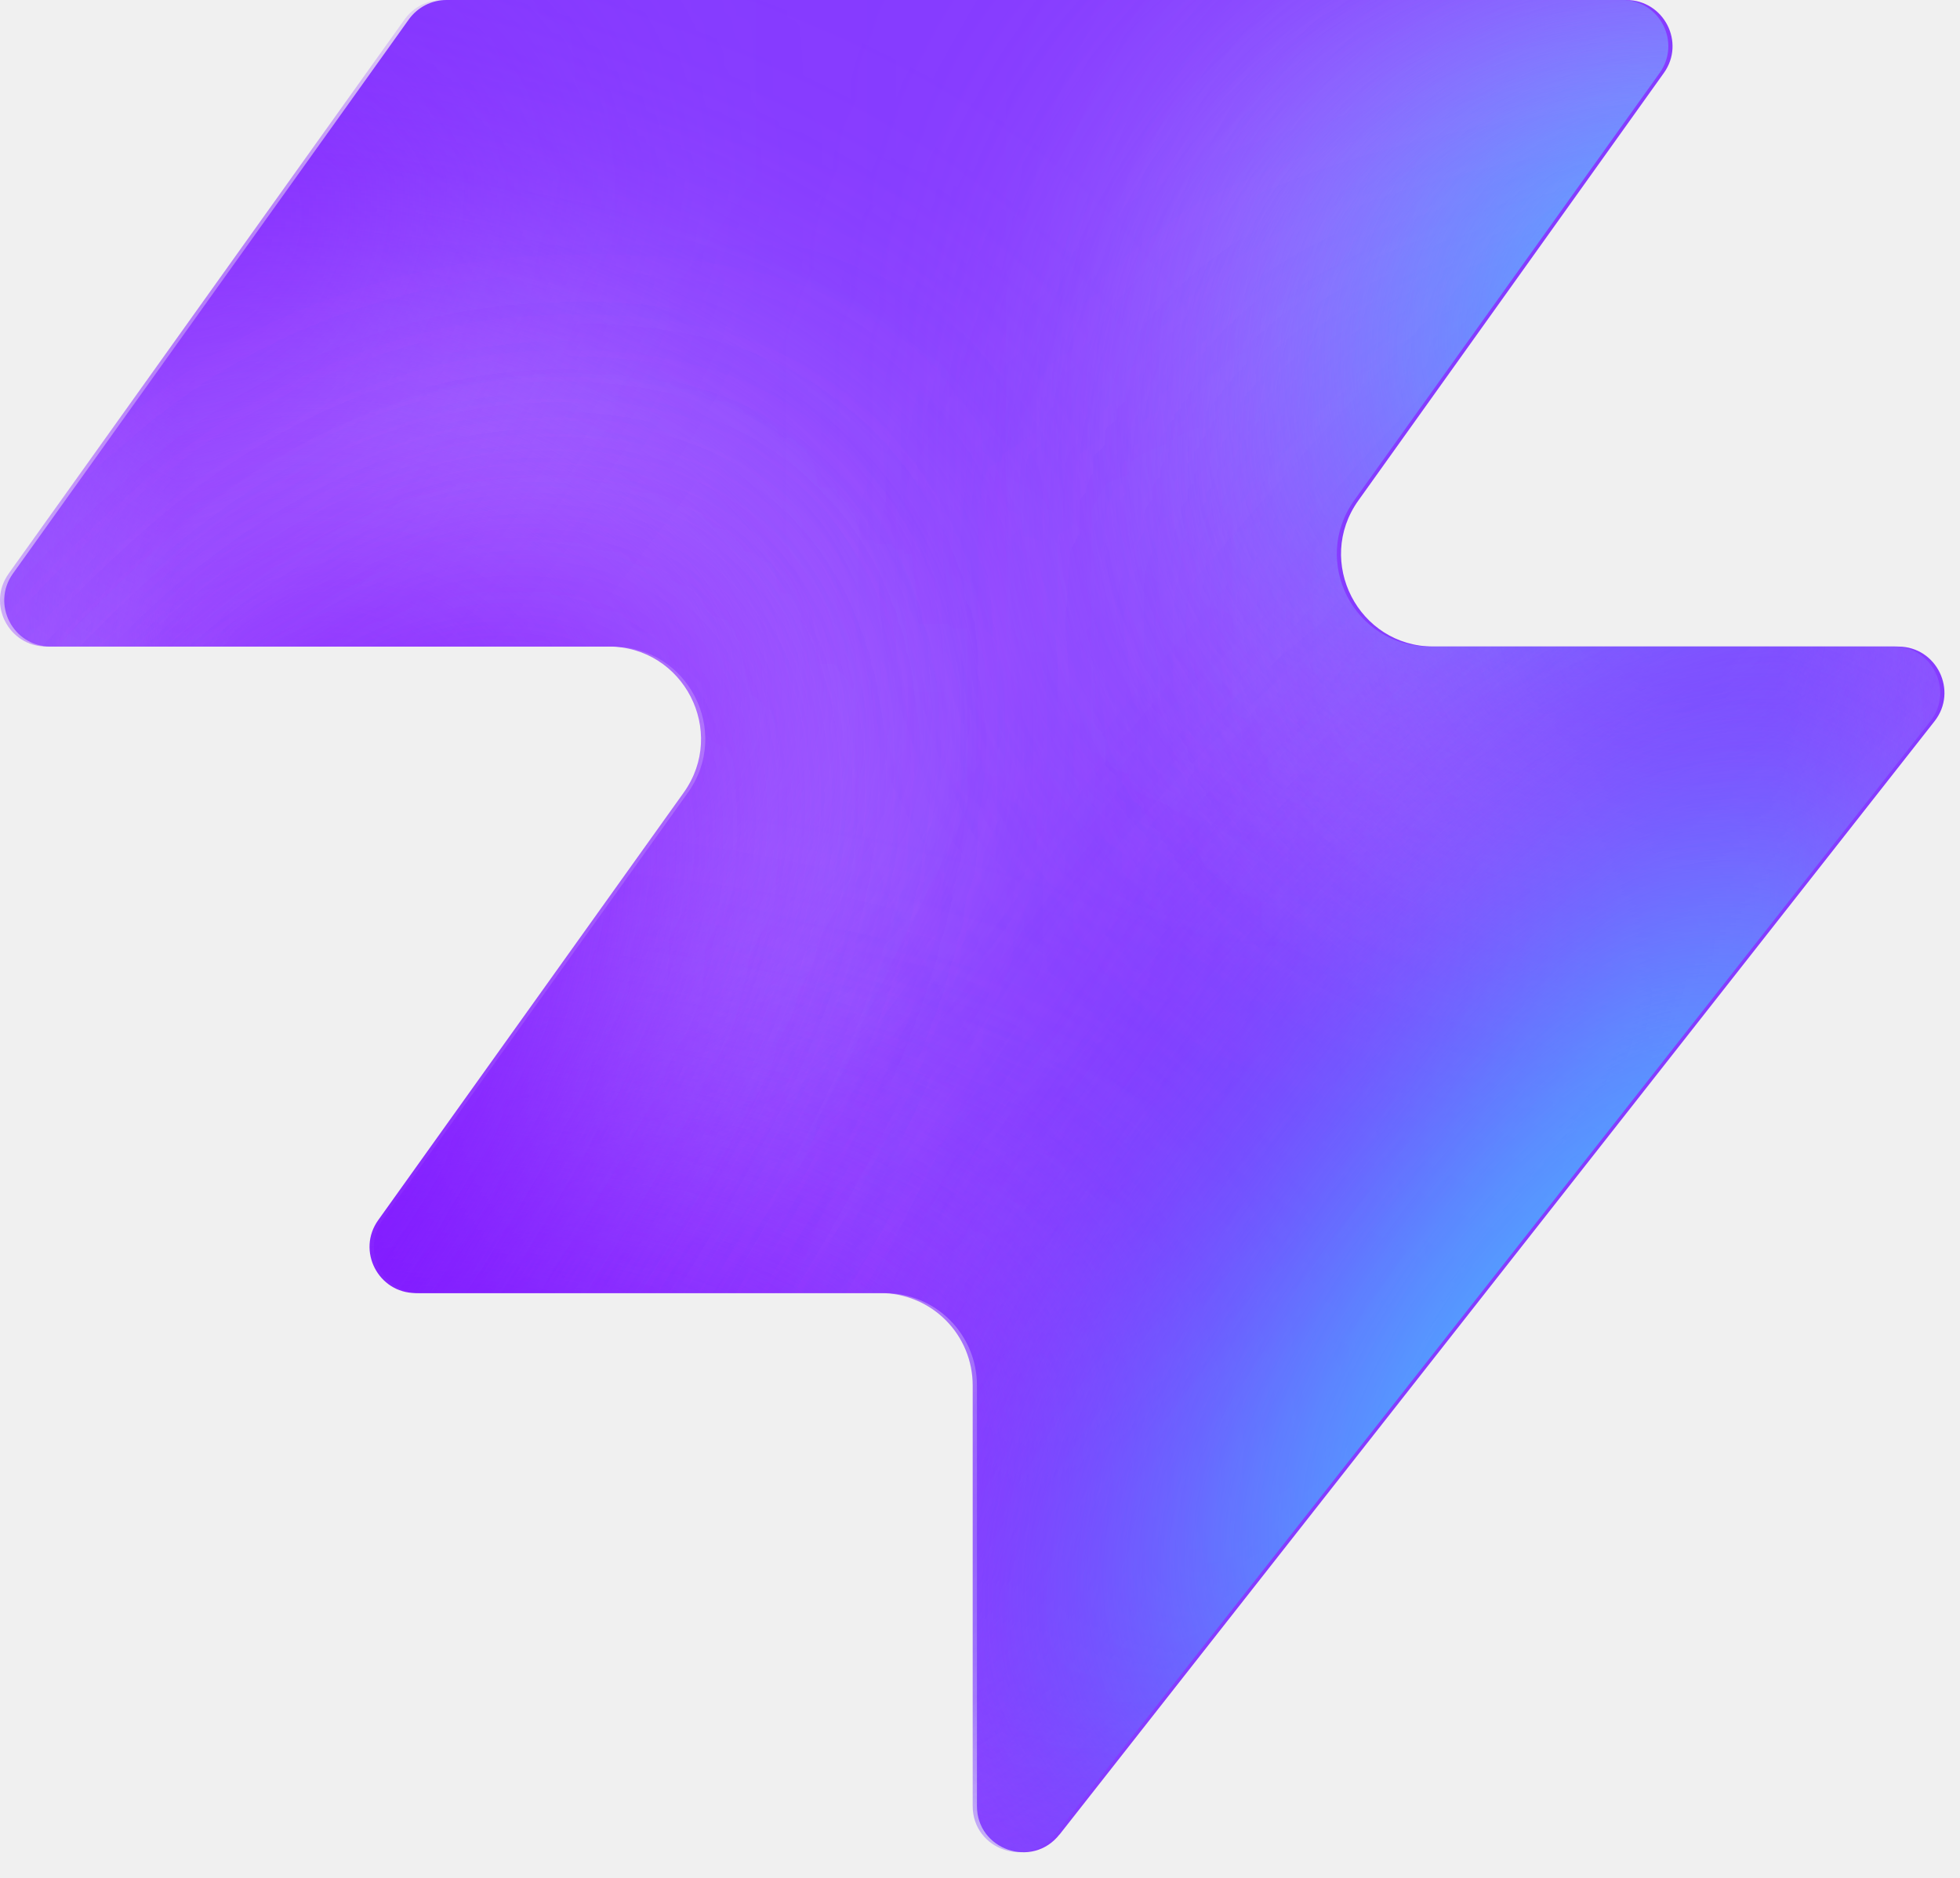
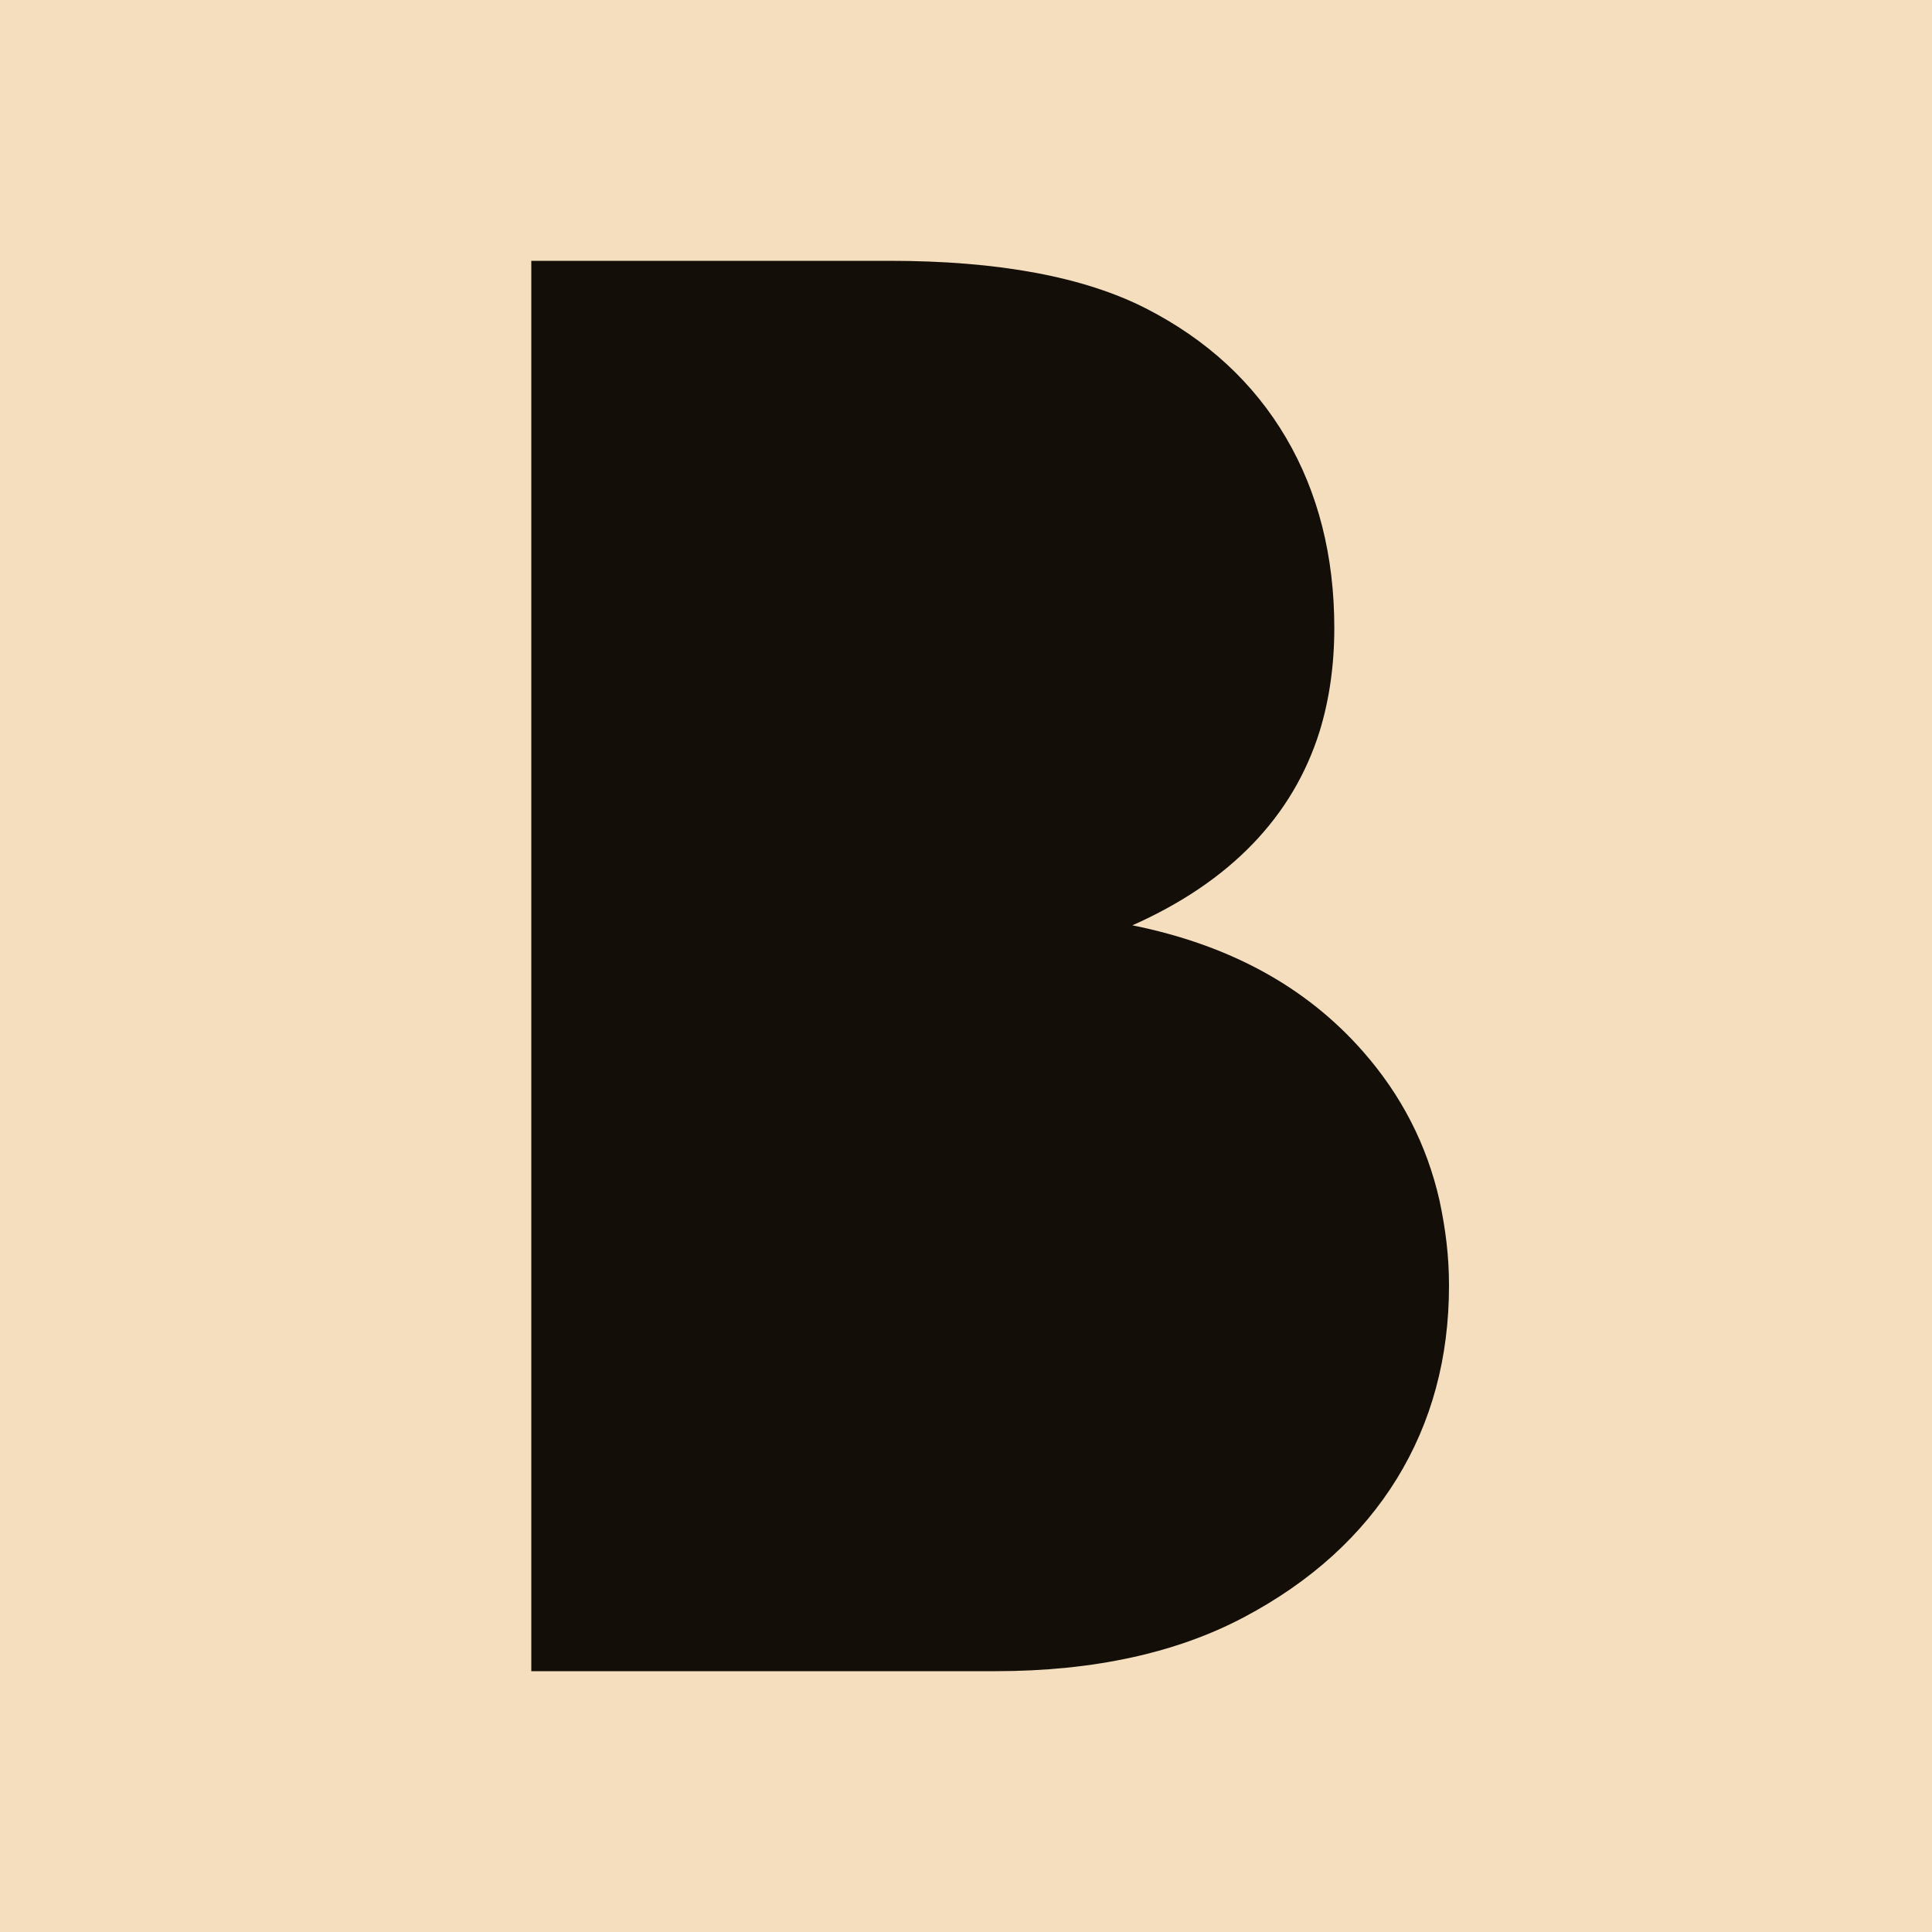
- <svg xmlns="http://www.w3.org/2000/svg" width="48" height="46" fill="none" viewBox="0 0 48 46">
-   <path fill="#863bff" d="M25.946 44.938c-.664.845-2.021.375-2.021-.698V33.937a2.26 2.26 0 0 0-2.262-2.262H10.287c-.92 0-1.456-1.04-.92-1.788l7.48-10.471c1.07-1.497 0-3.578-1.842-3.578H1.237c-.92 0-1.456-1.04-.92-1.788L10.013.474c.214-.297.556-.474.92-.474h28.894c.92 0 1.456 1.04.92 1.788l-7.48 10.471c-1.07 1.498 0 3.579 1.842 3.579h11.377c.943 0 1.473 1.088.89 1.83L25.947 44.94z" style="fill:#863bff;fill:color(display-p3 .525 .23 1);fill-opacity:1" />
-   <mask id="a" width="48" height="46" x="0" y="0" maskUnits="userSpaceOnUse" style="mask-type:alpha">
-     <path fill="#000" d="M25.842 44.938c-.664.844-2.021.375-2.021-.698V33.937a2.26 2.26 0 0 0-2.262-2.262H10.183c-.92 0-1.456-1.04-.92-1.788l7.48-10.471c1.07-1.498 0-3.579-1.842-3.579H1.133c-.92 0-1.456-1.04-.92-1.787L9.91.473c.214-.297.556-.474.92-.474h28.894c.92 0 1.456 1.04.92 1.788l-7.48 10.471c-1.07 1.498 0 3.578 1.842 3.578h11.377c.943 0 1.473 1.088.89 1.832L25.843 44.94z" style="fill:#000;fill-opacity:1" />
-   </mask>
-   <g mask="url(#a)">
-     <g filter="url(#b)">
-       <ellipse cx="5.508" cy="14.704" fill="#ede6ff" rx="5.508" ry="14.704" style="fill:#ede6ff;fill:color(display-p3 .927 .903 1);fill-opacity:1" transform="matrix(.00324 1 1 -.00324 -4.47 31.516)" />
-     </g>
-     <g filter="url(#c)">
-       <ellipse cx="10.399" cy="29.851" fill="#ede6ff" rx="10.399" ry="29.851" style="fill:#ede6ff;fill:color(display-p3 .927 .903 1);fill-opacity:1" transform="matrix(.00324 1 1 -.00324 -39.328 7.883)" />
-     </g>
-     <g filter="url(#d)">
-       <ellipse cx="5.508" cy="30.487" fill="#7e14ff" rx="5.508" ry="30.487" style="fill:#7e14ff;fill:color(display-p3 .492 .077 1);fill-opacity:1" transform="rotate(89.814 -25.913 -14.639)scale(1 -1)" />
-     </g>
-     <g filter="url(#e)">
-       <ellipse cx="5.508" cy="30.599" fill="#7e14ff" rx="5.508" ry="30.599" style="fill:#7e14ff;fill:color(display-p3 .492 .077 1);fill-opacity:1" transform="rotate(89.814 -32.644 -3.334)scale(1 -1)" />
-     </g>
-     <g filter="url(#f)">
-       <ellipse cx="5.508" cy="30.599" fill="#7e14ff" rx="5.508" ry="30.599" style="fill:#7e14ff;fill:color(display-p3 .492 .077 1);fill-opacity:1" transform="matrix(.00324 1 1 -.00324 -34.34 30.47)" />
-     </g>
-     <g filter="url(#g)">
-       <ellipse cx="14.072" cy="22.078" fill="#ede6ff" rx="14.072" ry="22.078" style="fill:#ede6ff;fill:color(display-p3 .927 .903 1);fill-opacity:1" transform="rotate(93.35 24.506 48.493)scale(-1 1)" />
-     </g>
-     <g filter="url(#h)">
-       <ellipse cx="3.47" cy="21.501" fill="#7e14ff" rx="3.47" ry="21.501" style="fill:#7e14ff;fill:color(display-p3 .492 .077 1);fill-opacity:1" transform="rotate(89.009 28.708 47.59)scale(-1 1)" />
-     </g>
-     <g filter="url(#i)">
-       <ellipse cx="3.47" cy="21.501" fill="#7e14ff" rx="3.47" ry="21.501" style="fill:#7e14ff;fill:color(display-p3 .492 .077 1);fill-opacity:1" transform="rotate(89.009 28.708 47.59)scale(-1 1)" />
-     </g>
-     <g filter="url(#j)">
-       <ellipse cx=".387" cy="8.972" fill="#7e14ff" rx="4.407" ry="29.108" style="fill:#7e14ff;fill:color(display-p3 .492 .077 1);fill-opacity:1" transform="rotate(39.51 .387 8.972)" />
-     </g>
-     <g filter="url(#k)">
-       <ellipse cx="47.523" cy="-6.092" fill="#7e14ff" rx="4.407" ry="29.108" style="fill:#7e14ff;fill:color(display-p3 .492 .077 1);fill-opacity:1" transform="rotate(37.892 47.523 -6.092)" />
-     </g>
-     <g filter="url(#l)">
-       <ellipse cx="41.412" cy="6.333" fill="#47bfff" rx="5.971" ry="9.665" style="fill:#47bfff;fill:color(display-p3 .28 .748 1);fill-opacity:1" transform="rotate(37.892 41.412 6.333)" />
-     </g>
-     <g filter="url(#m)">
-       <ellipse cx="-1.879" cy="38.332" fill="#7e14ff" rx="4.407" ry="29.108" style="fill:#7e14ff;fill:color(display-p3 .492 .077 1);fill-opacity:1" transform="rotate(37.892 -1.88 38.332)" />
-     </g>
-     <g filter="url(#n)">
-       <ellipse cx="-1.879" cy="38.332" fill="#7e14ff" rx="4.407" ry="29.108" style="fill:#7e14ff;fill:color(display-p3 .492 .077 1);fill-opacity:1" transform="rotate(37.892 -1.88 38.332)" />
-     </g>
-     <g filter="url(#o)">
-       <ellipse cx="35.651" cy="29.907" fill="#7e14ff" rx="4.407" ry="29.108" style="fill:#7e14ff;fill:color(display-p3 .492 .077 1);fill-opacity:1" transform="rotate(37.892 35.651 29.907)" />
-     </g>
-     <g filter="url(#p)">
-       <ellipse cx="38.418" cy="32.4" fill="#47bfff" rx="5.971" ry="15.297" style="fill:#47bfff;fill:color(display-p3 .28 .748 1);fill-opacity:1" transform="rotate(37.892 38.418 32.4)" />
-     </g>
+ <svg xmlns="http://www.w3.org/2000/svg" width="200" height="200" viewBox="0 0 200 200" fill="none">
+   <g clip-path="url(#clip0_3_17)">
+     <rect width="200" height="200" fill="#F4DEBE" />
+     <path d="M200 0H0V200H200V0Z" fill="#F4DEBE" />
+     <path d="M200 0H0V200H200V0Z" fill="#F4DEBE" />
+     <path d="M149.011 124.243C147.705 118.522 145.098 113.412 141.118 108.874C135.2 102.125 127.233 97.807 117.224 95.789C127.404 91.267 133.848 84.474 136.591 75.757C137.602 72.489 138.127 68.882 138.127 65.017C138.127 57.573 136.457 50.978 133.123 45.307C129.786 39.639 124.946 35.15 118.6 31.914C112.254 28.681 103.421 27 92.106 27H55V75.757V124.243V173H103.049C113.314 173 121.891 171.058 128.754 167.424C135.722 163.739 141.003 158.92 144.601 153.075C148.2 147.229 150 140.537 150 133.092C150 130.009 149.649 127.239 149.011 124.243Z" fill="#130E07" />
  </g>
  <defs>
-     <filter id="b" width="60.045" height="41.654" x="-19.77" y="16.149" color-interpolation-filters="sRGB" filterUnits="userSpaceOnUse">
-       <feFlood flood-opacity="0" result="BackgroundImageFix" />
-       <feBlend in="SourceGraphic" in2="BackgroundImageFix" result="shape" />
-       <feGaussianBlur result="effect1_foregroundBlur_2002_17158" stdDeviation="7.659" />
-     </filter>
-     <filter id="c" width="90.34" height="51.437" x="-54.613" y="-7.533" color-interpolation-filters="sRGB" filterUnits="userSpaceOnUse">
-       <feFlood flood-opacity="0" result="BackgroundImageFix" />
-       <feBlend in="SourceGraphic" in2="BackgroundImageFix" result="shape" />
-       <feGaussianBlur result="effect1_foregroundBlur_2002_17158" stdDeviation="7.659" />
-     </filter>
-     <filter id="d" width="79.355" height="29.4" x="-49.64" y="2.03" color-interpolation-filters="sRGB" filterUnits="userSpaceOnUse">
-       <feFlood flood-opacity="0" result="BackgroundImageFix" />
-       <feBlend in="SourceGraphic" in2="BackgroundImageFix" result="shape" />
-       <feGaussianBlur result="effect1_foregroundBlur_2002_17158" stdDeviation="4.596" />
-     </filter>
-     <filter id="e" width="79.579" height="29.4" x="-45.045" y="20.029" color-interpolation-filters="sRGB" filterUnits="userSpaceOnUse">
-       <feFlood flood-opacity="0" result="BackgroundImageFix" />
-       <feBlend in="SourceGraphic" in2="BackgroundImageFix" result="shape" />
-       <feGaussianBlur result="effect1_foregroundBlur_2002_17158" stdDeviation="4.596" />
-     </filter>
-     <filter id="f" width="79.579" height="29.4" x="-43.513" y="21.178" color-interpolation-filters="sRGB" filterUnits="userSpaceOnUse">
-       <feFlood flood-opacity="0" result="BackgroundImageFix" />
-       <feBlend in="SourceGraphic" in2="BackgroundImageFix" result="shape" />
-       <feGaussianBlur result="effect1_foregroundBlur_2002_17158" stdDeviation="4.596" />
-     </filter>
-     <filter id="g" width="74.749" height="58.852" x="15.756" y="-17.901" color-interpolation-filters="sRGB" filterUnits="userSpaceOnUse">
-       <feFlood flood-opacity="0" result="BackgroundImageFix" />
-       <feBlend in="SourceGraphic" in2="BackgroundImageFix" result="shape" />
-       <feGaussianBlur result="effect1_foregroundBlur_2002_17158" stdDeviation="7.659" />
-     </filter>
-     <filter id="h" width="61.377" height="25.362" x="23.548" y="2.284" color-interpolation-filters="sRGB" filterUnits="userSpaceOnUse">
-       <feFlood flood-opacity="0" result="BackgroundImageFix" />
-       <feBlend in="SourceGraphic" in2="BackgroundImageFix" result="shape" />
-       <feGaussianBlur result="effect1_foregroundBlur_2002_17158" stdDeviation="4.596" />
-     </filter>
-     <filter id="i" width="61.377" height="25.362" x="23.548" y="2.284" color-interpolation-filters="sRGB" filterUnits="userSpaceOnUse">
-       <feFlood flood-opacity="0" result="BackgroundImageFix" />
-       <feBlend in="SourceGraphic" in2="BackgroundImageFix" result="shape" />
-       <feGaussianBlur result="effect1_foregroundBlur_2002_17158" stdDeviation="4.596" />
-     </filter>
-     <filter id="j" width="56.045" height="63.649" x="-27.636" y="-22.853" color-interpolation-filters="sRGB" filterUnits="userSpaceOnUse">
-       <feFlood flood-opacity="0" result="BackgroundImageFix" />
-       <feBlend in="SourceGraphic" in2="BackgroundImageFix" result="shape" />
-       <feGaussianBlur result="effect1_foregroundBlur_2002_17158" stdDeviation="4.596" />
-     </filter>
-     <filter id="k" width="54.814" height="64.646" x="20.116" y="-38.415" color-interpolation-filters="sRGB" filterUnits="userSpaceOnUse">
-       <feFlood flood-opacity="0" result="BackgroundImageFix" />
-       <feBlend in="SourceGraphic" in2="BackgroundImageFix" result="shape" />
-       <feGaussianBlur result="effect1_foregroundBlur_2002_17158" stdDeviation="4.596" />
-     </filter>
-     <filter id="l" width="33.541" height="35.313" x="24.641" y="-11.323" color-interpolation-filters="sRGB" filterUnits="userSpaceOnUse">
-       <feFlood flood-opacity="0" result="BackgroundImageFix" />
-       <feBlend in="SourceGraphic" in2="BackgroundImageFix" result="shape" />
-       <feGaussianBlur result="effect1_foregroundBlur_2002_17158" stdDeviation="4.596" />
-     </filter>
-     <filter id="m" width="54.814" height="64.646" x="-29.286" y="6.009" color-interpolation-filters="sRGB" filterUnits="userSpaceOnUse">
-       <feFlood flood-opacity="0" result="BackgroundImageFix" />
-       <feBlend in="SourceGraphic" in2="BackgroundImageFix" result="shape" />
-       <feGaussianBlur result="effect1_foregroundBlur_2002_17158" stdDeviation="4.596" />
-     </filter>
-     <filter id="n" width="54.814" height="64.646" x="-29.286" y="6.009" color-interpolation-filters="sRGB" filterUnits="userSpaceOnUse">
-       <feFlood flood-opacity="0" result="BackgroundImageFix" />
-       <feBlend in="SourceGraphic" in2="BackgroundImageFix" result="shape" />
-       <feGaussianBlur result="effect1_foregroundBlur_2002_17158" stdDeviation="4.596" />
-     </filter>
-     <filter id="o" width="54.814" height="64.646" x="8.244" y="-2.416" color-interpolation-filters="sRGB" filterUnits="userSpaceOnUse">
-       <feFlood flood-opacity="0" result="BackgroundImageFix" />
-       <feBlend in="SourceGraphic" in2="BackgroundImageFix" result="shape" />
-       <feGaussianBlur result="effect1_foregroundBlur_2002_17158" stdDeviation="4.596" />
-     </filter>
-     <filter id="p" width="39.409" height="43.623" x="18.713" y="10.588" color-interpolation-filters="sRGB" filterUnits="userSpaceOnUse">
-       <feFlood flood-opacity="0" result="BackgroundImageFix" />
-       <feBlend in="SourceGraphic" in2="BackgroundImageFix" result="shape" />
-       <feGaussianBlur result="effect1_foregroundBlur_2002_17158" stdDeviation="4.596" />
-     </filter>
+     <clipPath id="clip0_3_17">
+       <rect width="200" height="200" fill="white" />
+     </clipPath>
  </defs>
</svg>
